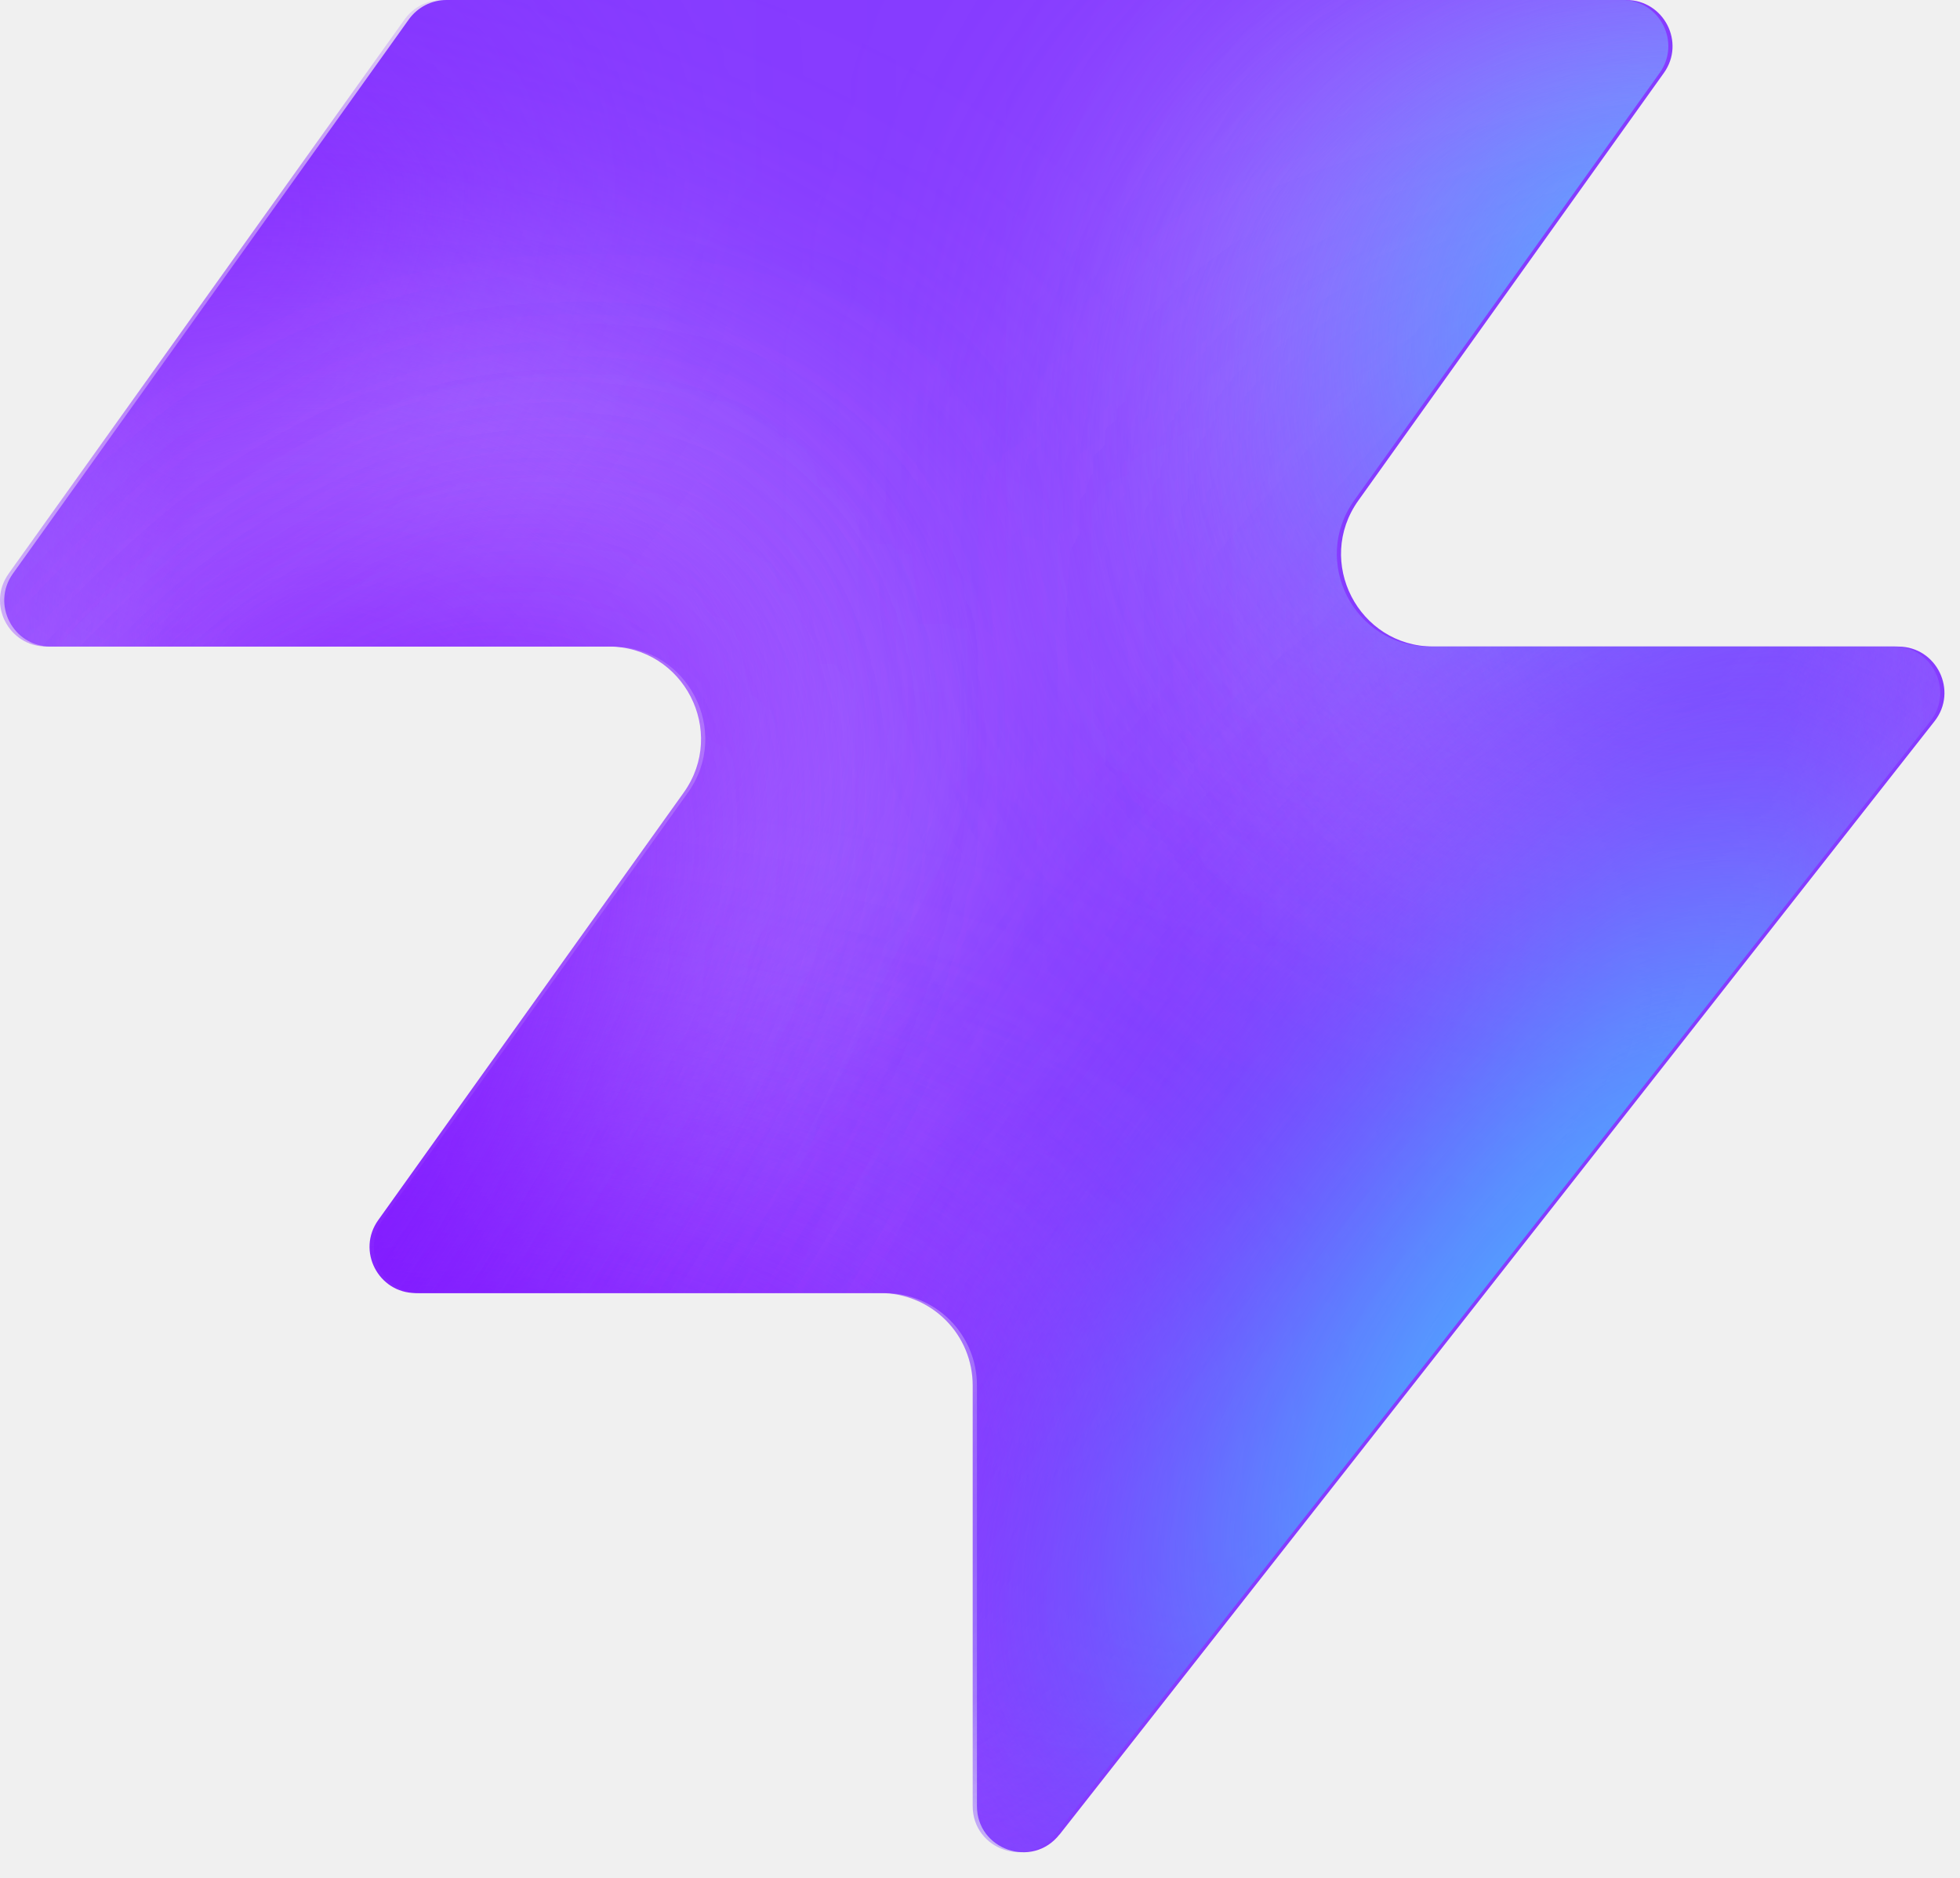
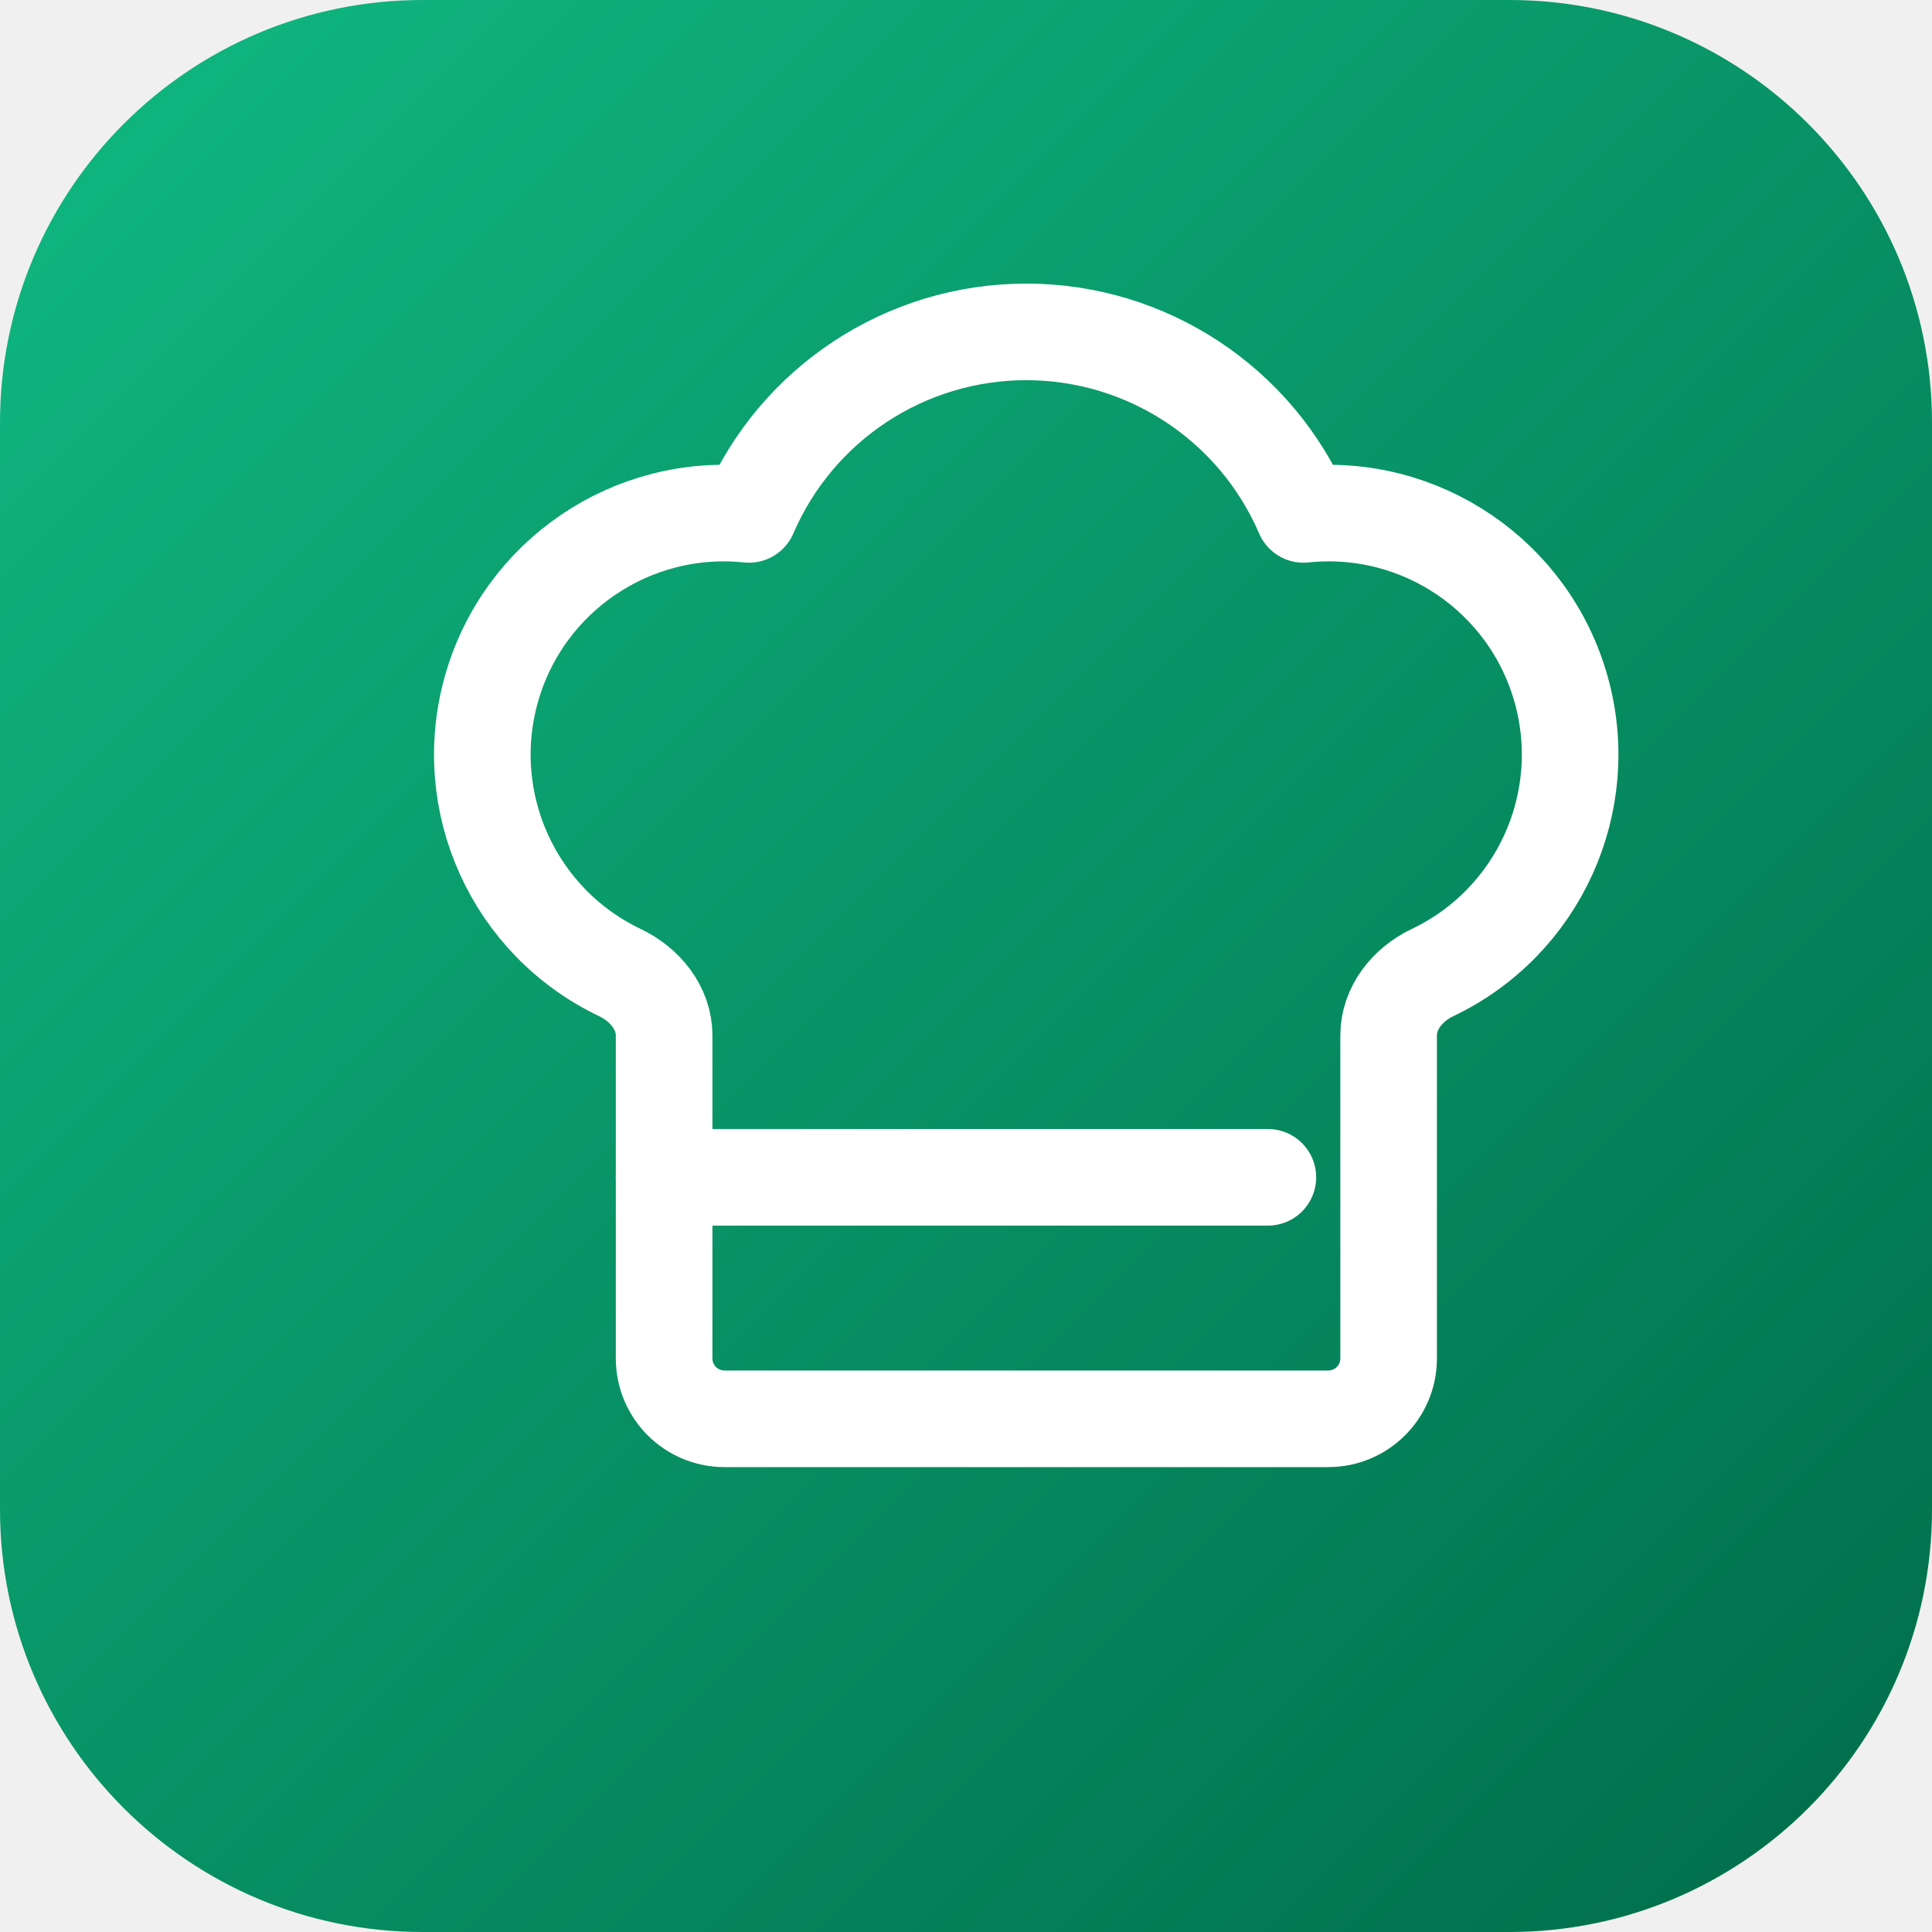
- <svg xmlns="http://www.w3.org/2000/svg" width="48" height="46" fill="none" viewBox="0 0 48 46">
-   <path fill="#863bff" d="M25.946 44.938c-.664.845-2.021.375-2.021-.698V33.937a2.26 2.26 0 0 0-2.262-2.262H10.287c-.92 0-1.456-1.04-.92-1.788l7.48-10.471c1.07-1.497 0-3.578-1.842-3.578H1.237c-.92 0-1.456-1.04-.92-1.788L10.013.474c.214-.297.556-.474.92-.474h28.894c.92 0 1.456 1.04.92 1.788l-7.48 10.471c-1.07 1.498 0 3.579 1.842 3.579h11.377c.943 0 1.473 1.088.89 1.83L25.947 44.94z" style="fill:#863bff;fill:color(display-p3 .525 .23 1);fill-opacity:1" />
-   <mask id="a" width="48" height="46" x="0" y="0" maskUnits="userSpaceOnUse" style="mask-type:alpha">
-     <path fill="#000" d="M25.842 44.938c-.664.844-2.021.375-2.021-.698V33.937a2.26 2.26 0 0 0-2.262-2.262H10.183c-.92 0-1.456-1.04-.92-1.788l7.48-10.471c1.07-1.498 0-3.579-1.842-3.579H1.133c-.92 0-1.456-1.04-.92-1.787L9.91.473c.214-.297.556-.474.92-.474h28.894c.92 0 1.456 1.04.92 1.788l-7.48 10.471c-1.07 1.498 0 3.578 1.842 3.578h11.377c.943 0 1.473 1.088.89 1.832L25.843 44.94z" style="fill:#000;fill-opacity:1" />
-   </mask>
-   <g mask="url(#a)">
-     <g filter="url(#b)">
-       <ellipse cx="5.508" cy="14.704" fill="#ede6ff" rx="5.508" ry="14.704" style="fill:#ede6ff;fill:color(display-p3 .927 .903 1);fill-opacity:1" transform="matrix(.00324 1 1 -.00324 -4.47 31.516)" />
-     </g>
-     <g filter="url(#c)">
-       <ellipse cx="10.399" cy="29.851" fill="#ede6ff" rx="10.399" ry="29.851" style="fill:#ede6ff;fill:color(display-p3 .927 .903 1);fill-opacity:1" transform="matrix(.00324 1 1 -.00324 -39.328 7.883)" />
-     </g>
-     <g filter="url(#d)">
-       <ellipse cx="5.508" cy="30.487" fill="#7e14ff" rx="5.508" ry="30.487" style="fill:#7e14ff;fill:color(display-p3 .492 .077 1);fill-opacity:1" transform="rotate(89.814 -25.913 -14.639)scale(1 -1)" />
-     </g>
-     <g filter="url(#e)">
-       <ellipse cx="5.508" cy="30.599" fill="#7e14ff" rx="5.508" ry="30.599" style="fill:#7e14ff;fill:color(display-p3 .492 .077 1);fill-opacity:1" transform="rotate(89.814 -32.644 -3.334)scale(1 -1)" />
-     </g>
-     <g filter="url(#f)">
-       <ellipse cx="5.508" cy="30.599" fill="#7e14ff" rx="5.508" ry="30.599" style="fill:#7e14ff;fill:color(display-p3 .492 .077 1);fill-opacity:1" transform="matrix(.00324 1 1 -.00324 -34.34 30.47)" />
-     </g>
-     <g filter="url(#g)">
-       <ellipse cx="14.072" cy="22.078" fill="#ede6ff" rx="14.072" ry="22.078" style="fill:#ede6ff;fill:color(display-p3 .927 .903 1);fill-opacity:1" transform="rotate(93.35 24.506 48.493)scale(-1 1)" />
-     </g>
-     <g filter="url(#h)">
-       <ellipse cx="3.47" cy="21.501" fill="#7e14ff" rx="3.47" ry="21.501" style="fill:#7e14ff;fill:color(display-p3 .492 .077 1);fill-opacity:1" transform="rotate(89.009 28.708 47.59)scale(-1 1)" />
-     </g>
-     <g filter="url(#i)">
-       <ellipse cx="3.47" cy="21.501" fill="#7e14ff" rx="3.47" ry="21.501" style="fill:#7e14ff;fill:color(display-p3 .492 .077 1);fill-opacity:1" transform="rotate(89.009 28.708 47.59)scale(-1 1)" />
-     </g>
-     <g filter="url(#j)">
-       <ellipse cx=".387" cy="8.972" fill="#7e14ff" rx="4.407" ry="29.108" style="fill:#7e14ff;fill:color(display-p3 .492 .077 1);fill-opacity:1" transform="rotate(39.51 .387 8.972)" />
-     </g>
-     <g filter="url(#k)">
-       <ellipse cx="47.523" cy="-6.092" fill="#7e14ff" rx="4.407" ry="29.108" style="fill:#7e14ff;fill:color(display-p3 .492 .077 1);fill-opacity:1" transform="rotate(37.892 47.523 -6.092)" />
-     </g>
-     <g filter="url(#l)">
-       <ellipse cx="41.412" cy="6.333" fill="#47bfff" rx="5.971" ry="9.665" style="fill:#47bfff;fill:color(display-p3 .28 .748 1);fill-opacity:1" transform="rotate(37.892 41.412 6.333)" />
-     </g>
-     <g filter="url(#m)">
-       <ellipse cx="-1.879" cy="38.332" fill="#7e14ff" rx="4.407" ry="29.108" style="fill:#7e14ff;fill:color(display-p3 .492 .077 1);fill-opacity:1" transform="rotate(37.892 -1.88 38.332)" />
-     </g>
-     <g filter="url(#n)">
-       <ellipse cx="-1.879" cy="38.332" fill="#7e14ff" rx="4.407" ry="29.108" style="fill:#7e14ff;fill:color(display-p3 .492 .077 1);fill-opacity:1" transform="rotate(37.892 -1.88 38.332)" />
-     </g>
-     <g filter="url(#o)">
-       <ellipse cx="35.651" cy="29.907" fill="#7e14ff" rx="4.407" ry="29.108" style="fill:#7e14ff;fill:color(display-p3 .492 .077 1);fill-opacity:1" transform="rotate(37.892 35.651 29.907)" />
-     </g>
-     <g filter="url(#p)">
-       <ellipse cx="38.418" cy="32.4" fill="#47bfff" rx="5.971" ry="15.297" style="fill:#47bfff;fill:color(display-p3 .28 .748 1);fill-opacity:1" transform="rotate(37.892 38.418 32.4)" />
-     </g>
+ <svg xmlns="http://www.w3.org/2000/svg" viewBox="0 0 64 64" width="64" height="64">
+   <defs>
+     <linearGradient id="bg" x1="0" y1="0" x2="1" y2="1">
+       <stop offset="0%" stop-color="#10B981" />
+       <stop offset="100%" stop-color="#006C49" />
+     </linearGradient>
+   </defs>
+   <rect x="0" y="0" width="64" height="64" rx="14" fill="url(#bg)" />
+   <g fill="none" stroke="#FFFFFF" stroke-width="3.2" stroke-linecap="round" stroke-linejoin="round">
+     <path d="M44 47a2 2 0 0 0 2-2v-10.7c0-.91.63-1.69 1.45-2.08a8 8 0 0 0-4.27-15.18 10 10 0 0 0-18.37 0 8 8 0 0 0-4.27 15.18c.82.39 1.46 1.17 1.46 2.08V45a2 2 0 0 0 2 2Z" />
+     <path d="M22 39h20" />
  </g>
-   <defs>
-     <filter id="b" width="60.045" height="41.654" x="-19.77" y="16.149" color-interpolation-filters="sRGB" filterUnits="userSpaceOnUse">
-       <feFlood flood-opacity="0" result="BackgroundImageFix" />
-       <feBlend in="SourceGraphic" in2="BackgroundImageFix" result="shape" />
-       <feGaussianBlur result="effect1_foregroundBlur_2002_17158" stdDeviation="7.659" />
-     </filter>
-     <filter id="c" width="90.34" height="51.437" x="-54.613" y="-7.533" color-interpolation-filters="sRGB" filterUnits="userSpaceOnUse">
-       <feFlood flood-opacity="0" result="BackgroundImageFix" />
-       <feBlend in="SourceGraphic" in2="BackgroundImageFix" result="shape" />
-       <feGaussianBlur result="effect1_foregroundBlur_2002_17158" stdDeviation="7.659" />
-     </filter>
-     <filter id="d" width="79.355" height="29.4" x="-49.64" y="2.03" color-interpolation-filters="sRGB" filterUnits="userSpaceOnUse">
-       <feFlood flood-opacity="0" result="BackgroundImageFix" />
-       <feBlend in="SourceGraphic" in2="BackgroundImageFix" result="shape" />
-       <feGaussianBlur result="effect1_foregroundBlur_2002_17158" stdDeviation="4.596" />
-     </filter>
-     <filter id="e" width="79.579" height="29.4" x="-45.045" y="20.029" color-interpolation-filters="sRGB" filterUnits="userSpaceOnUse">
-       <feFlood flood-opacity="0" result="BackgroundImageFix" />
-       <feBlend in="SourceGraphic" in2="BackgroundImageFix" result="shape" />
-       <feGaussianBlur result="effect1_foregroundBlur_2002_17158" stdDeviation="4.596" />
-     </filter>
-     <filter id="f" width="79.579" height="29.4" x="-43.513" y="21.178" color-interpolation-filters="sRGB" filterUnits="userSpaceOnUse">
-       <feFlood flood-opacity="0" result="BackgroundImageFix" />
-       <feBlend in="SourceGraphic" in2="BackgroundImageFix" result="shape" />
-       <feGaussianBlur result="effect1_foregroundBlur_2002_17158" stdDeviation="4.596" />
-     </filter>
-     <filter id="g" width="74.749" height="58.852" x="15.756" y="-17.901" color-interpolation-filters="sRGB" filterUnits="userSpaceOnUse">
-       <feFlood flood-opacity="0" result="BackgroundImageFix" />
-       <feBlend in="SourceGraphic" in2="BackgroundImageFix" result="shape" />
-       <feGaussianBlur result="effect1_foregroundBlur_2002_17158" stdDeviation="7.659" />
-     </filter>
-     <filter id="h" width="61.377" height="25.362" x="23.548" y="2.284" color-interpolation-filters="sRGB" filterUnits="userSpaceOnUse">
-       <feFlood flood-opacity="0" result="BackgroundImageFix" />
-       <feBlend in="SourceGraphic" in2="BackgroundImageFix" result="shape" />
-       <feGaussianBlur result="effect1_foregroundBlur_2002_17158" stdDeviation="4.596" />
-     </filter>
-     <filter id="i" width="61.377" height="25.362" x="23.548" y="2.284" color-interpolation-filters="sRGB" filterUnits="userSpaceOnUse">
-       <feFlood flood-opacity="0" result="BackgroundImageFix" />
-       <feBlend in="SourceGraphic" in2="BackgroundImageFix" result="shape" />
-       <feGaussianBlur result="effect1_foregroundBlur_2002_17158" stdDeviation="4.596" />
-     </filter>
-     <filter id="j" width="56.045" height="63.649" x="-27.636" y="-22.853" color-interpolation-filters="sRGB" filterUnits="userSpaceOnUse">
-       <feFlood flood-opacity="0" result="BackgroundImageFix" />
-       <feBlend in="SourceGraphic" in2="BackgroundImageFix" result="shape" />
-       <feGaussianBlur result="effect1_foregroundBlur_2002_17158" stdDeviation="4.596" />
-     </filter>
-     <filter id="k" width="54.814" height="64.646" x="20.116" y="-38.415" color-interpolation-filters="sRGB" filterUnits="userSpaceOnUse">
-       <feFlood flood-opacity="0" result="BackgroundImageFix" />
-       <feBlend in="SourceGraphic" in2="BackgroundImageFix" result="shape" />
-       <feGaussianBlur result="effect1_foregroundBlur_2002_17158" stdDeviation="4.596" />
-     </filter>
-     <filter id="l" width="33.541" height="35.313" x="24.641" y="-11.323" color-interpolation-filters="sRGB" filterUnits="userSpaceOnUse">
-       <feFlood flood-opacity="0" result="BackgroundImageFix" />
-       <feBlend in="SourceGraphic" in2="BackgroundImageFix" result="shape" />
-       <feGaussianBlur result="effect1_foregroundBlur_2002_17158" stdDeviation="4.596" />
-     </filter>
-     <filter id="m" width="54.814" height="64.646" x="-29.286" y="6.009" color-interpolation-filters="sRGB" filterUnits="userSpaceOnUse">
-       <feFlood flood-opacity="0" result="BackgroundImageFix" />
-       <feBlend in="SourceGraphic" in2="BackgroundImageFix" result="shape" />
-       <feGaussianBlur result="effect1_foregroundBlur_2002_17158" stdDeviation="4.596" />
-     </filter>
-     <filter id="n" width="54.814" height="64.646" x="-29.286" y="6.009" color-interpolation-filters="sRGB" filterUnits="userSpaceOnUse">
-       <feFlood flood-opacity="0" result="BackgroundImageFix" />
-       <feBlend in="SourceGraphic" in2="BackgroundImageFix" result="shape" />
-       <feGaussianBlur result="effect1_foregroundBlur_2002_17158" stdDeviation="4.596" />
-     </filter>
-     <filter id="o" width="54.814" height="64.646" x="8.244" y="-2.416" color-interpolation-filters="sRGB" filterUnits="userSpaceOnUse">
-       <feFlood flood-opacity="0" result="BackgroundImageFix" />
-       <feBlend in="SourceGraphic" in2="BackgroundImageFix" result="shape" />
-       <feGaussianBlur result="effect1_foregroundBlur_2002_17158" stdDeviation="4.596" />
-     </filter>
-     <filter id="p" width="39.409" height="43.623" x="18.713" y="10.588" color-interpolation-filters="sRGB" filterUnits="userSpaceOnUse">
-       <feFlood flood-opacity="0" result="BackgroundImageFix" />
-       <feBlend in="SourceGraphic" in2="BackgroundImageFix" result="shape" />
-       <feGaussianBlur result="effect1_foregroundBlur_2002_17158" stdDeviation="4.596" />
-     </filter>
-   </defs>
</svg>
